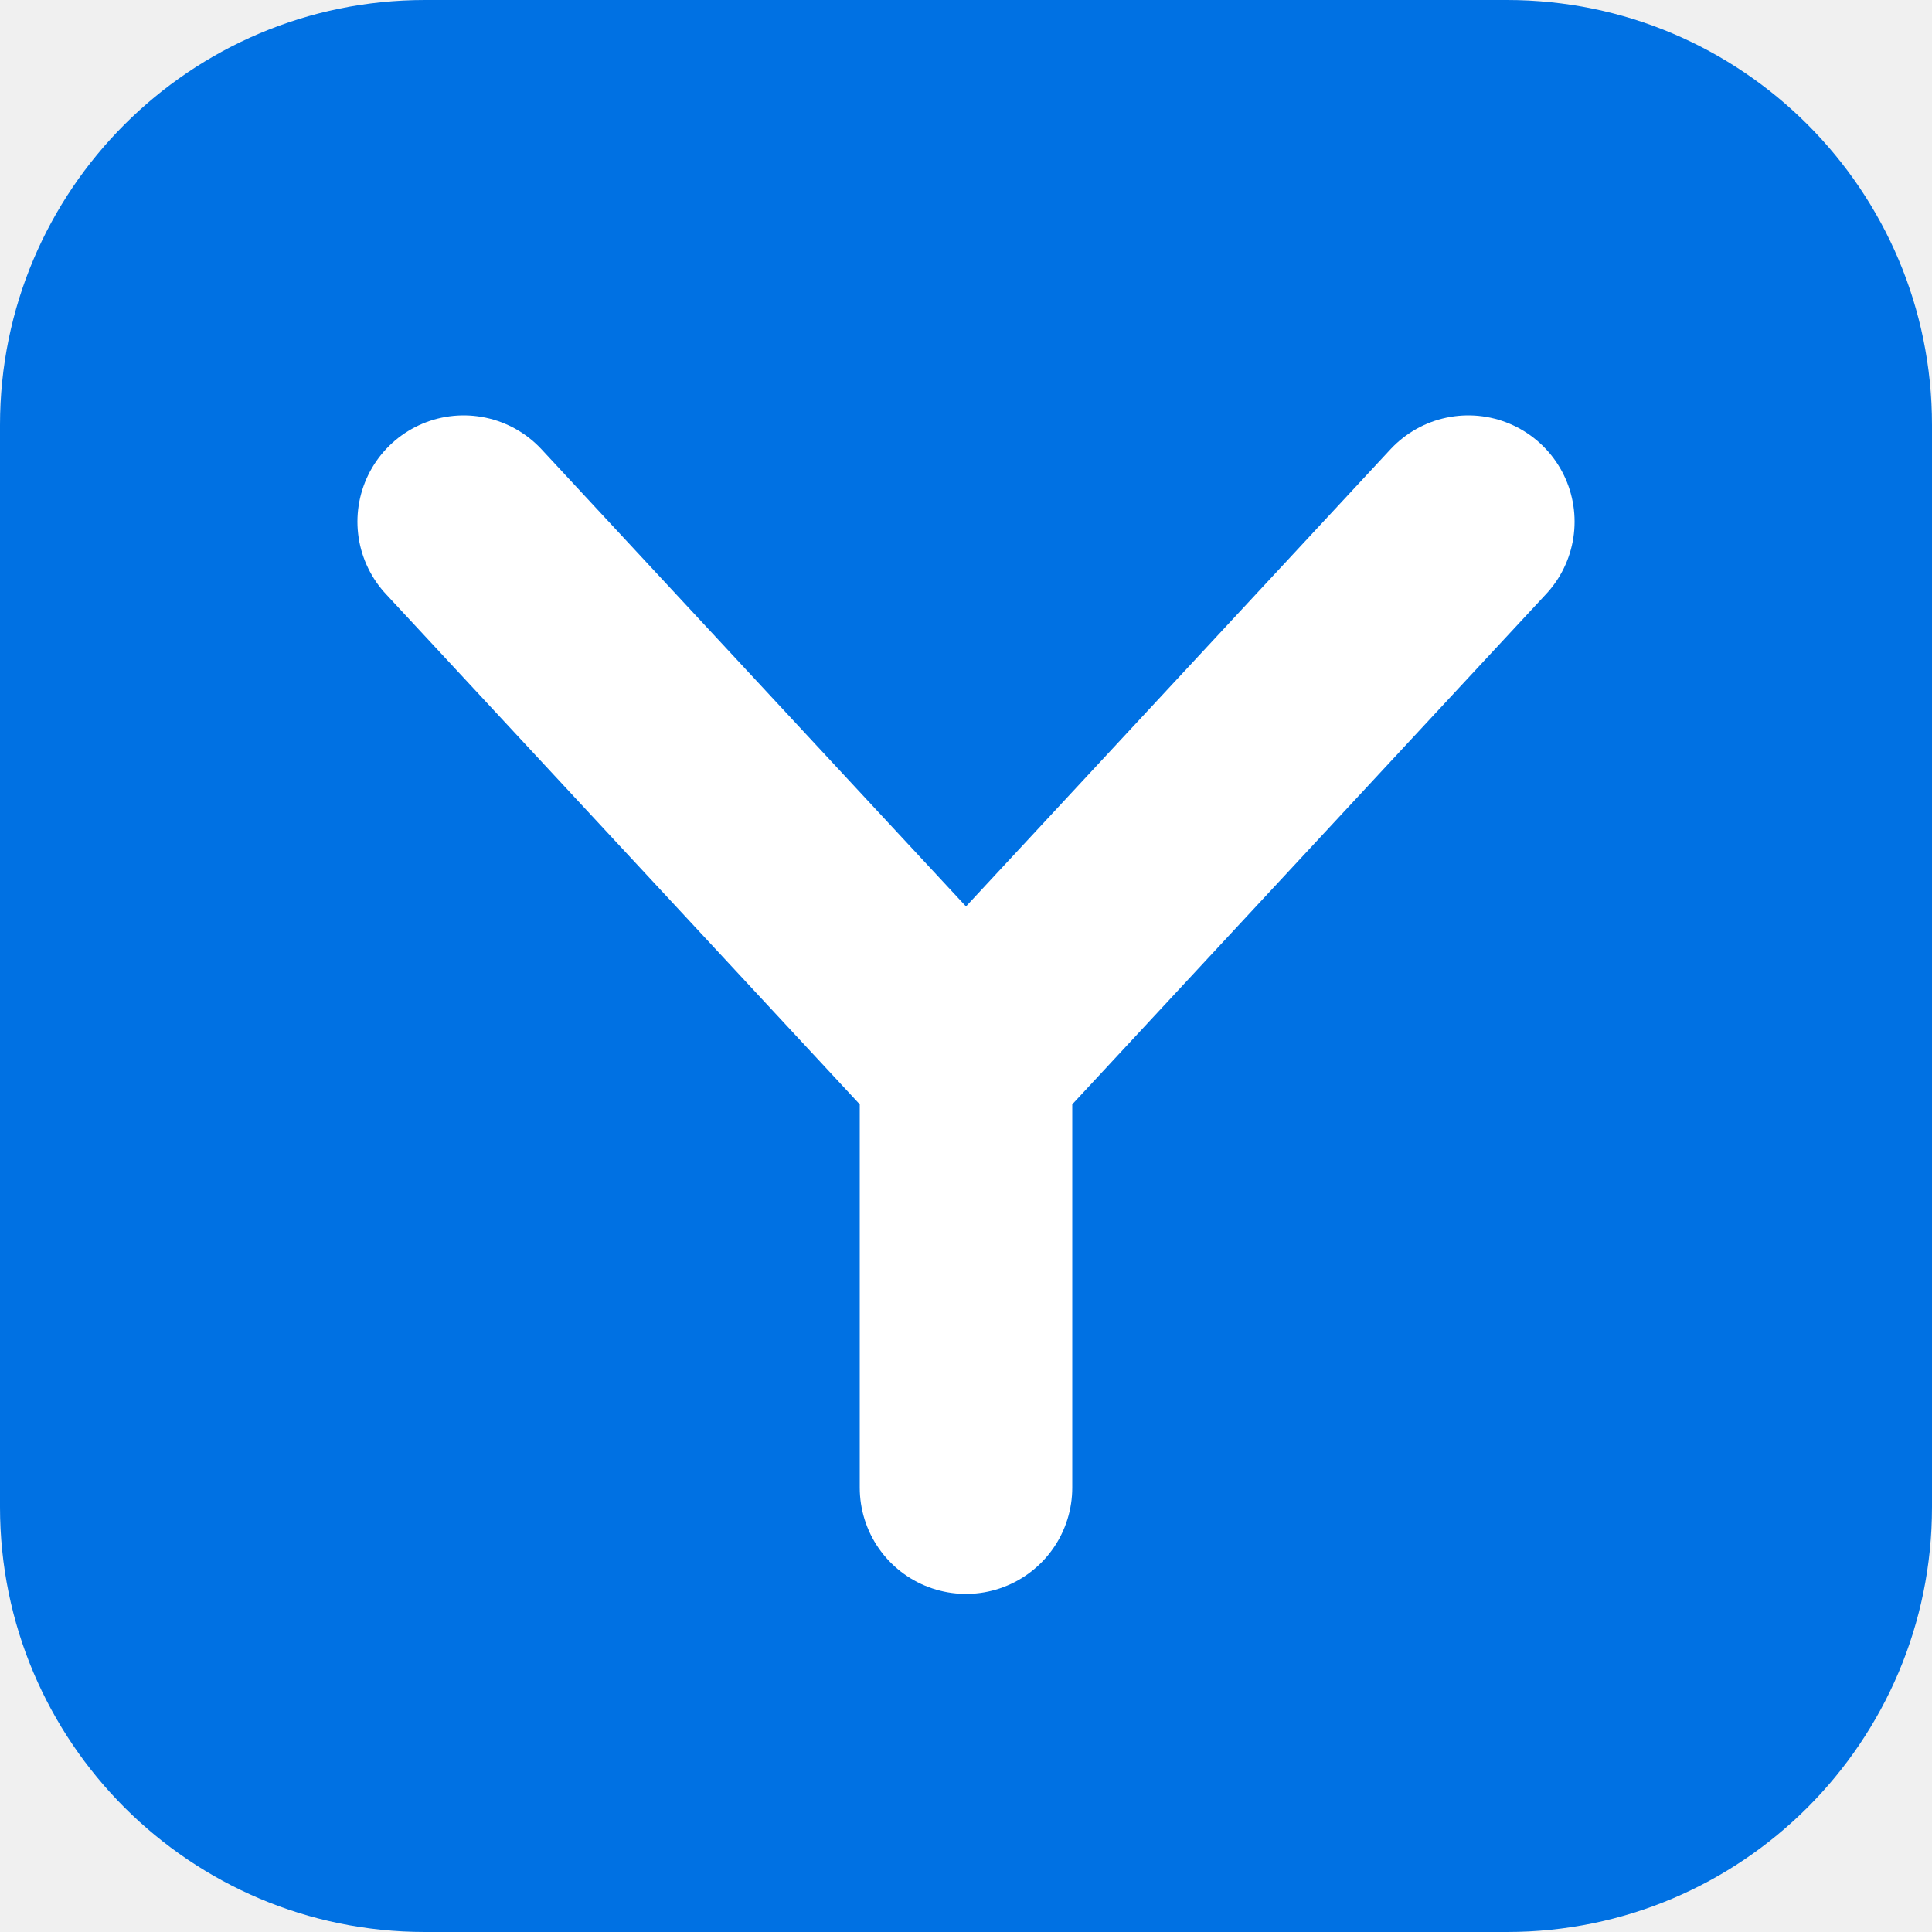
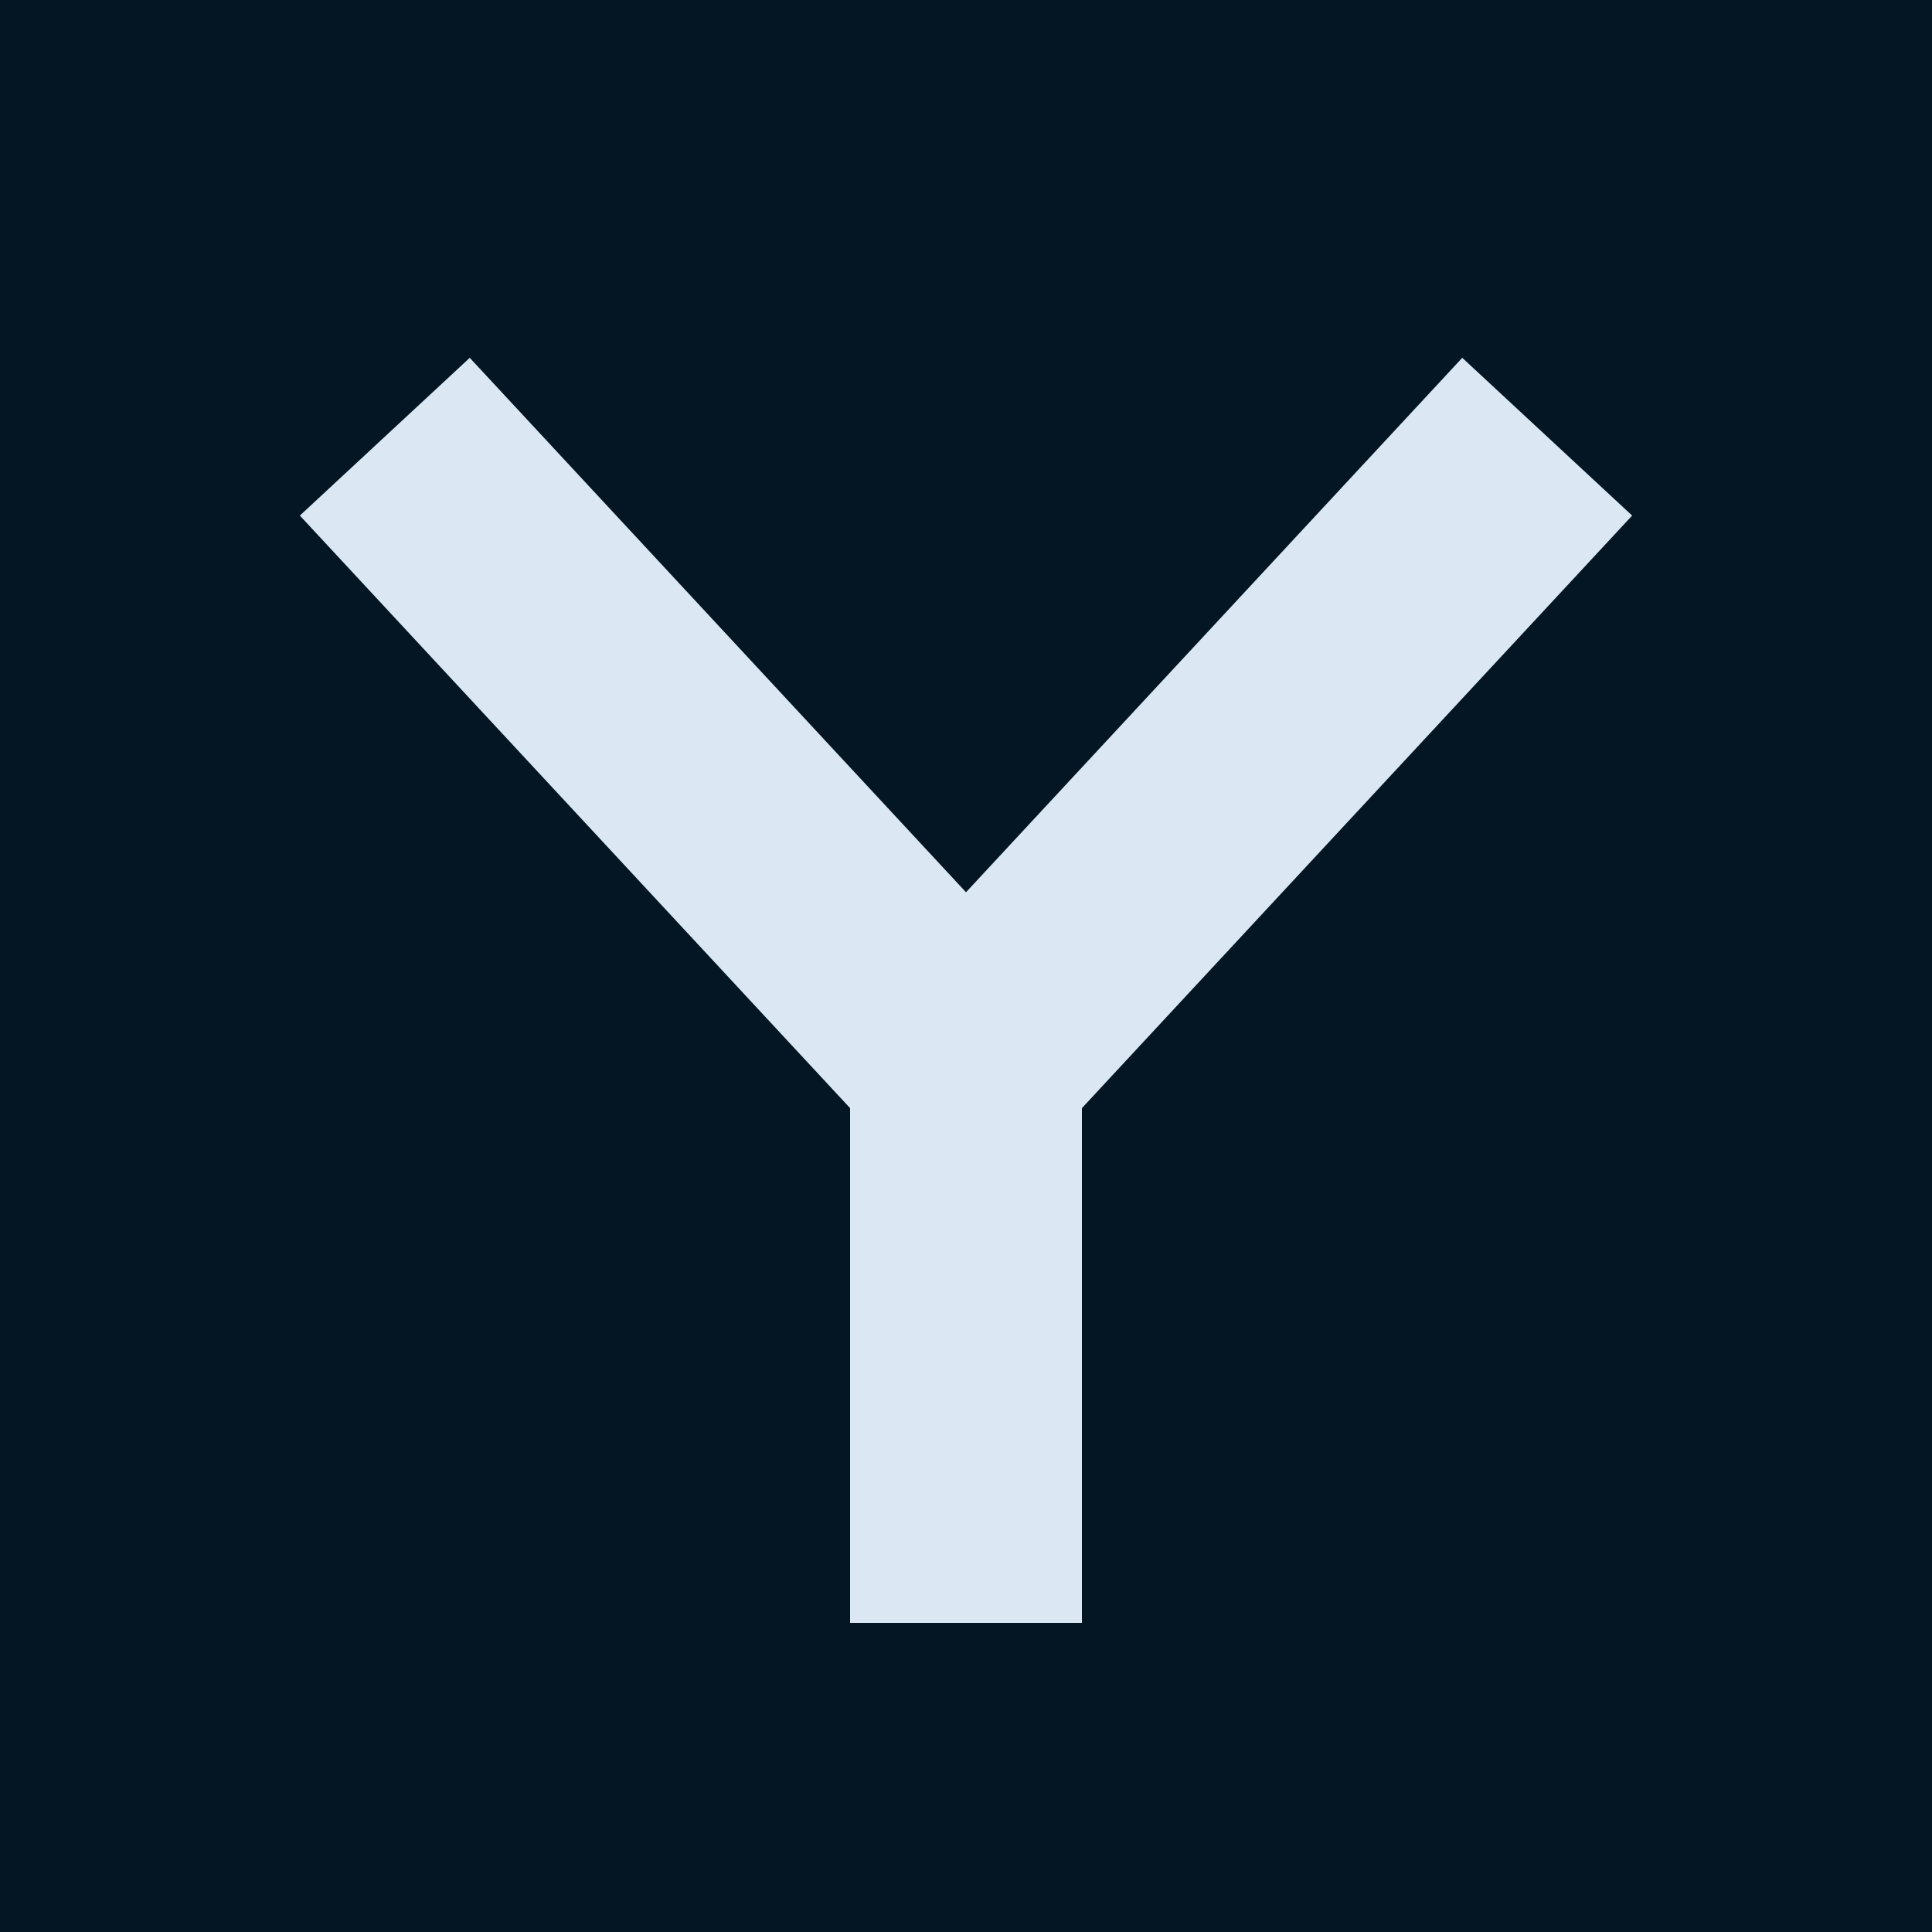
<svg xmlns="http://www.w3.org/2000/svg" viewBox="0 0 100 100">
-   <rect width="100" height="100" rx="22" fill="#0071e3" />
-   <path d="M24 27 L50 55 L76 27 M50 55 L50 77" fill="none" stroke="#fff" stroke-width="11" stroke-linecap="round" stroke-linejoin="round" />
+   <rect width="100" height="100" fill="#041624" />
+   <path d="M24 27 50 55 76 27M50 55V78" fill="none" stroke="#dbe8f3" stroke-width="12" stroke-linecap="square" stroke-linejoin="miter" />
</svg>
